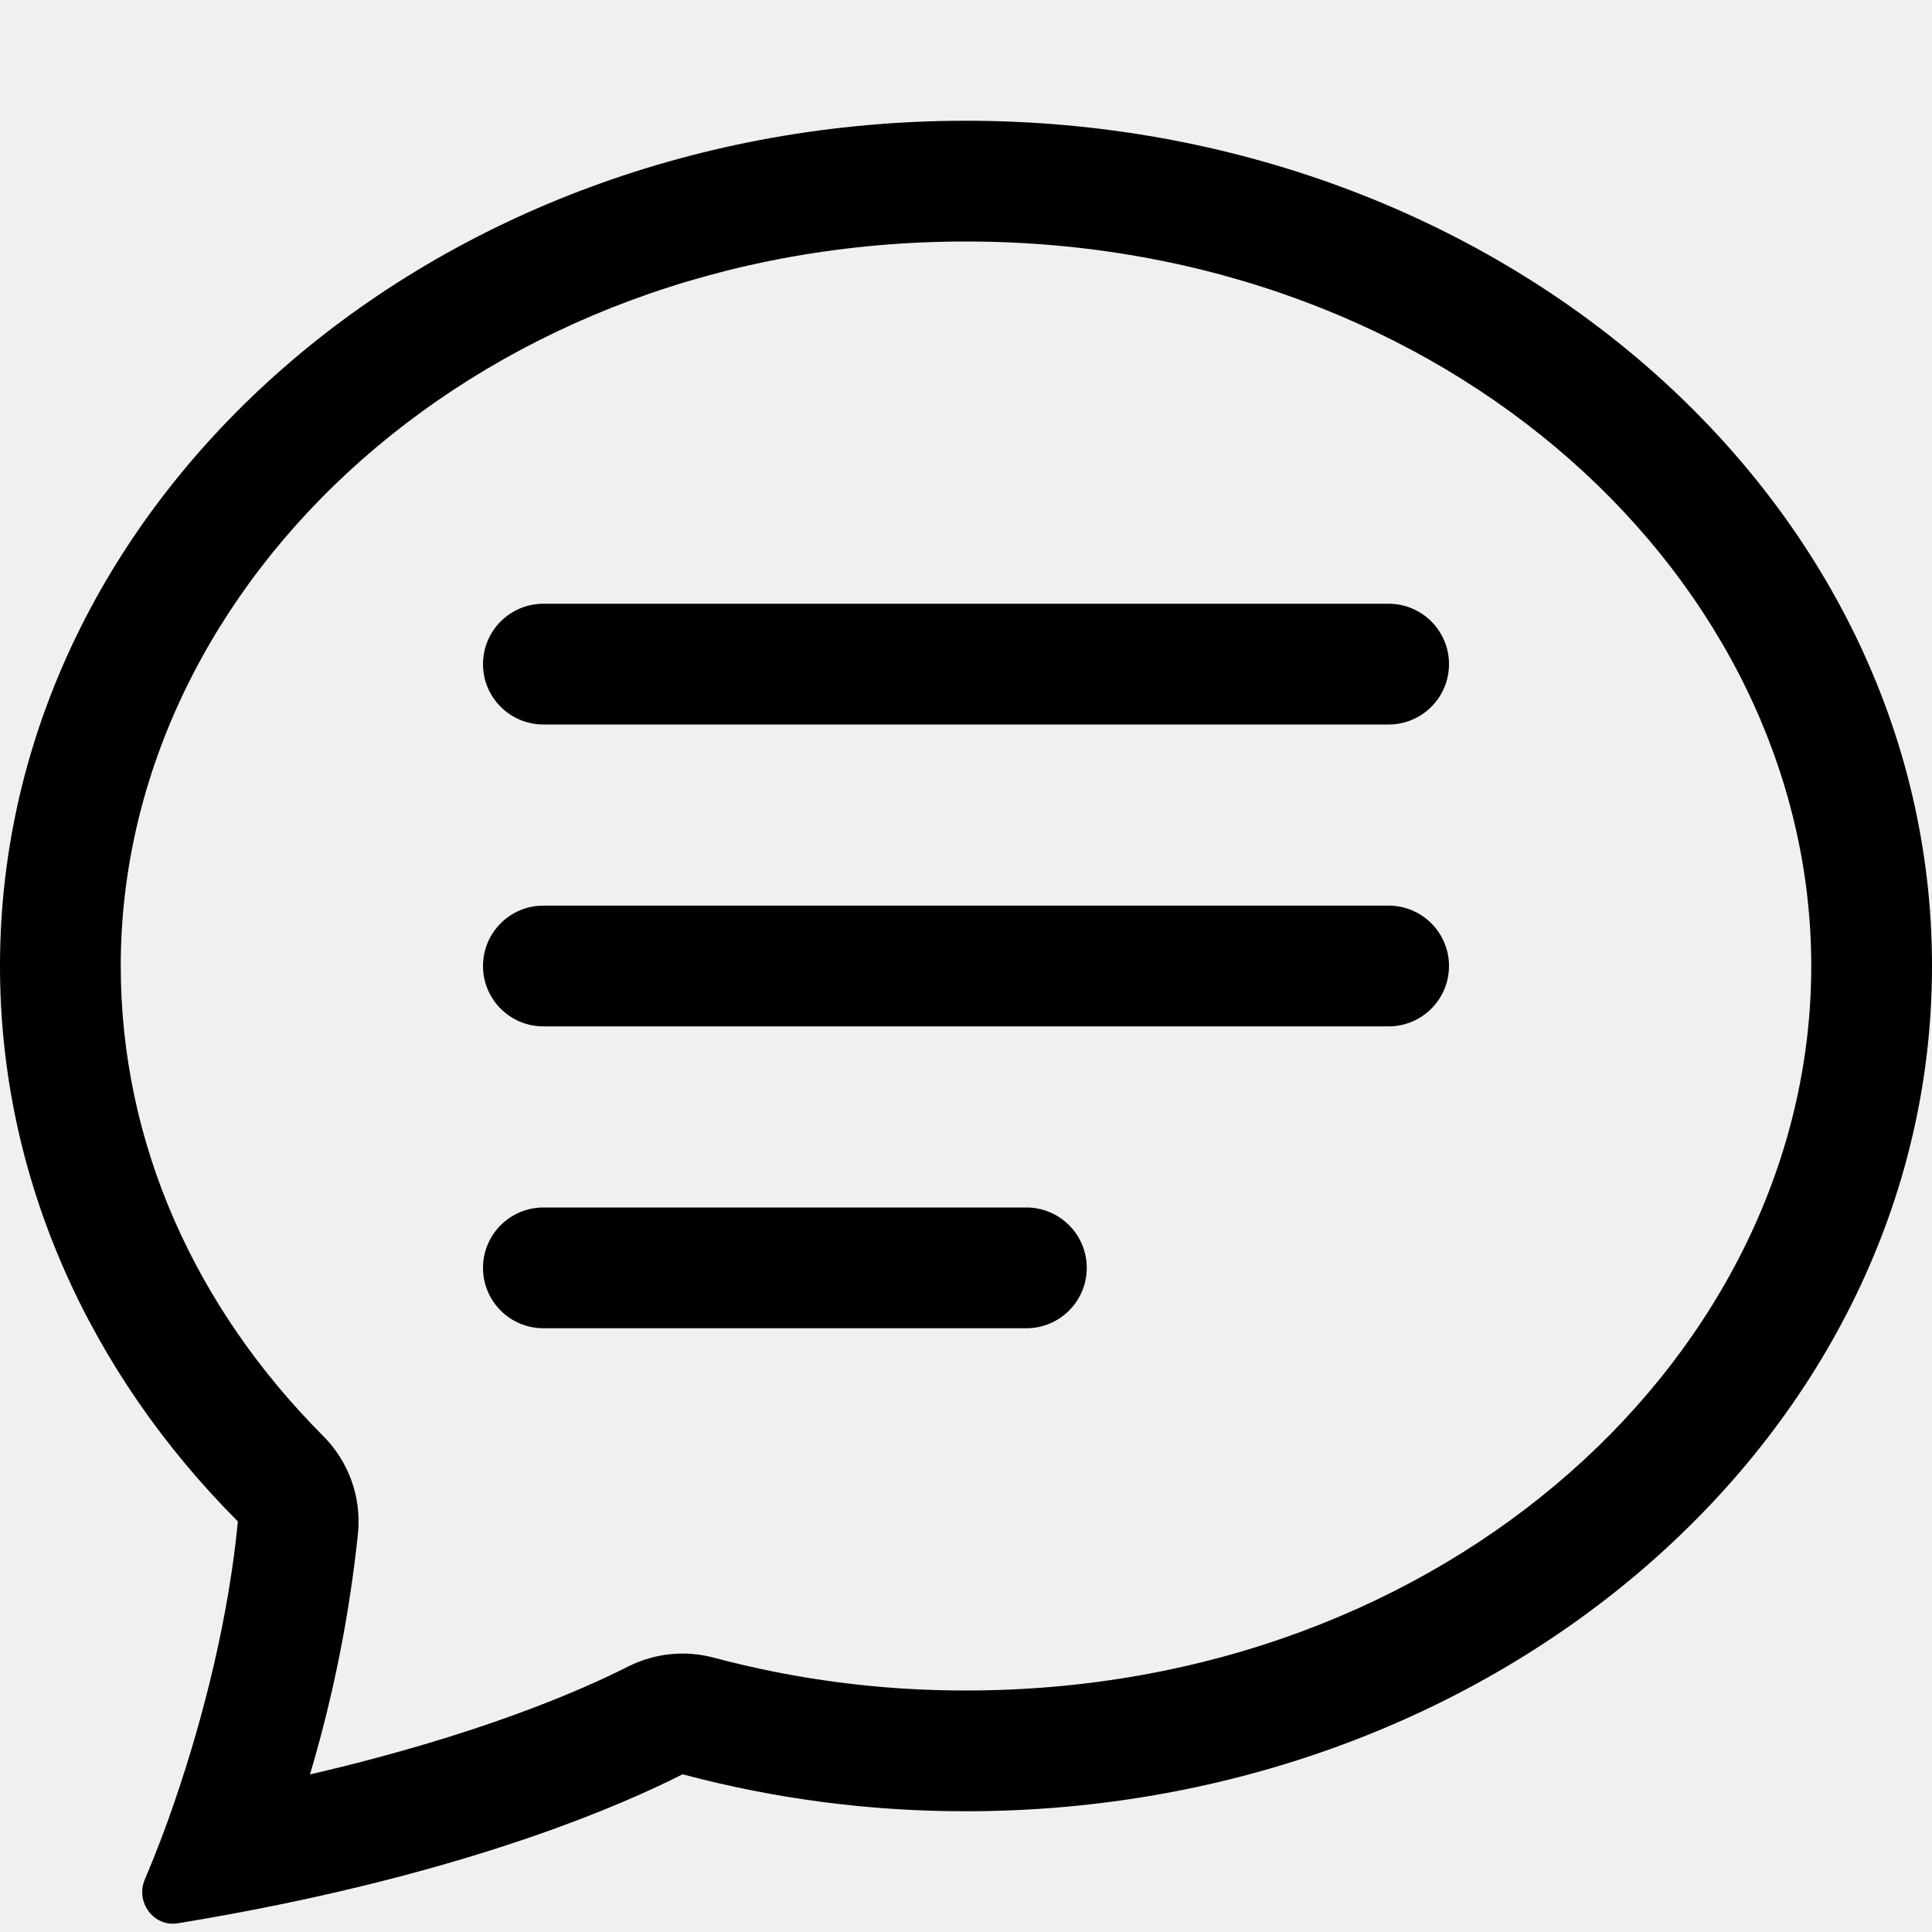
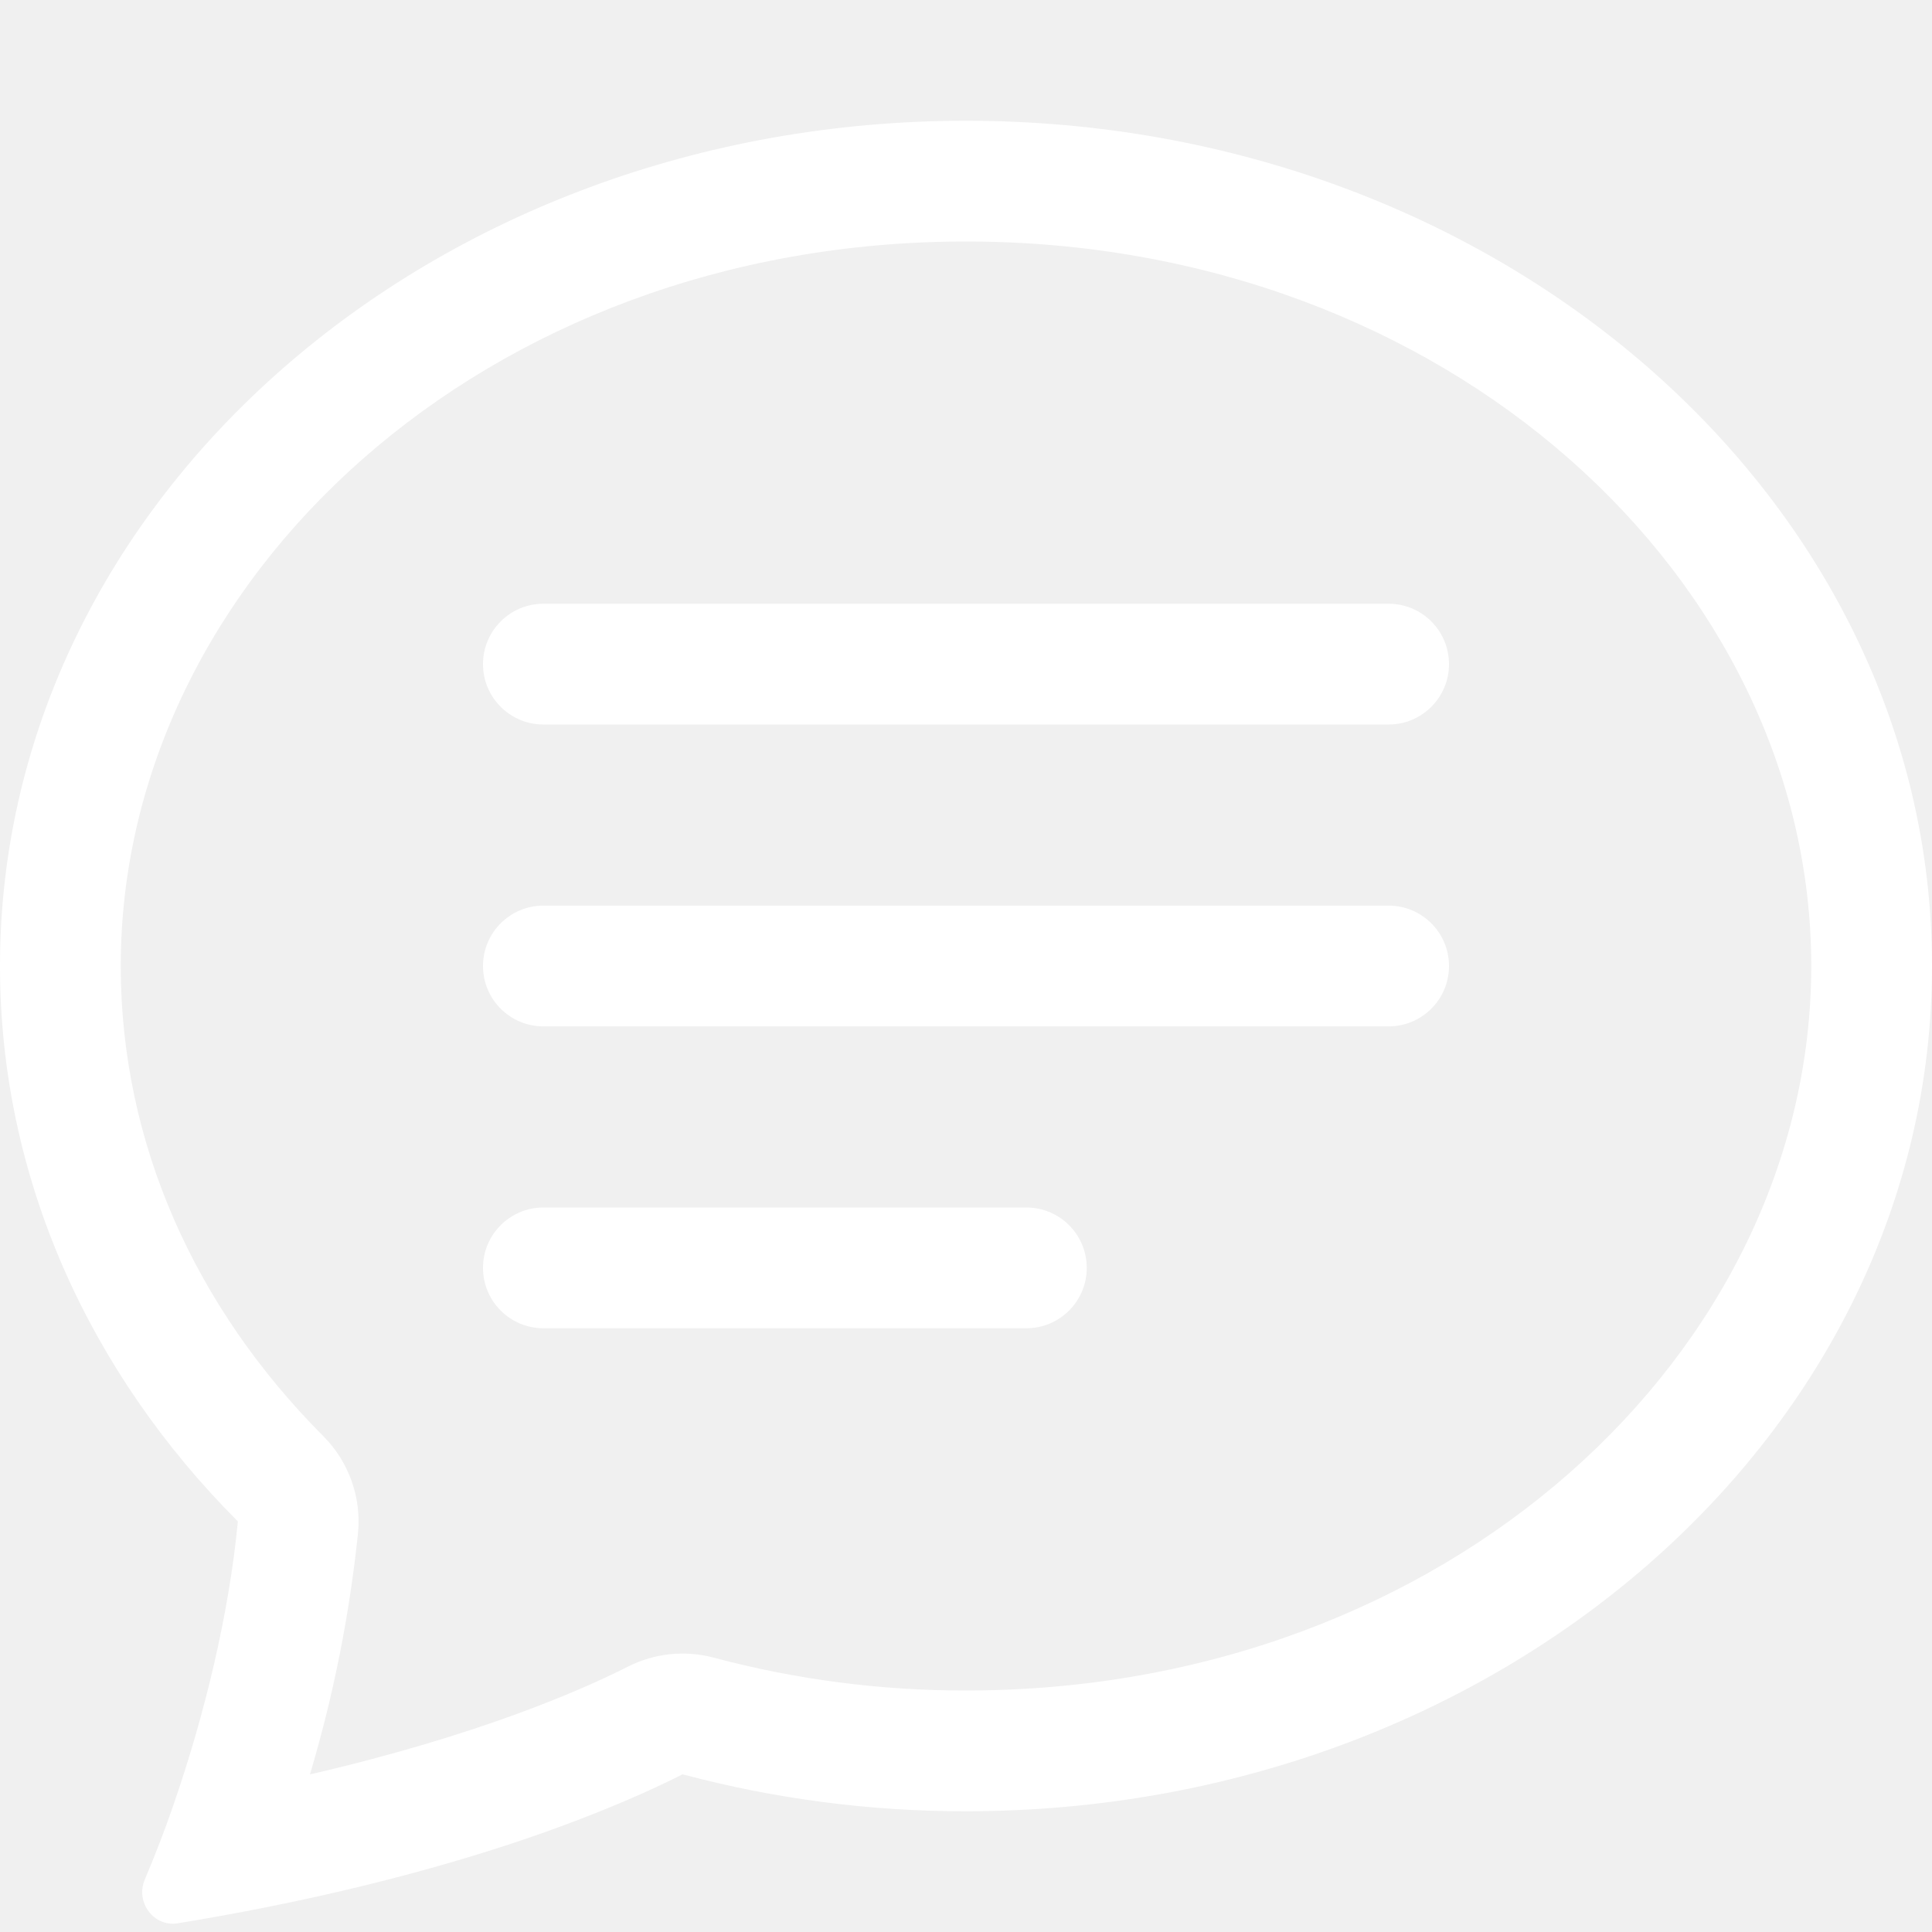
- <svg xmlns="http://www.w3.org/2000/svg" width="16" height="16" fill="currentColor" class="bi bi-chat-text" viewBox="0 0 16 16">
+ <svg xmlns="http://www.w3.org/2000/svg" width="16" height="16" fill="#FFFFFF" class="bi bi-chat-text" viewBox="0 0 16 16">
  <path d="M2.678 11.894a1 1 0 0 1 .287.801 10.97 10.97 0 0 1-.398 2c1.395-.323 2.247-.697 2.634-.893a1 1 0 0 1 .71-.074A8.06 8.06 0 0 0 8 14c3.996 0 7-2.807 7-6 0-3.192-3.004-6-7-6S1 4.808 1 8c0 1.468.617 2.83 1.678 3.894zm-.493 3.905a21.682 21.682 0 0 1-.713.129c-.2.032-.352-.176-.273-.362a9.68 9.68 0 0 0 .244-.637l.003-.01c.248-.72.45-1.548.524-2.319C.743 11.37 0 9.76 0 8c0-3.866 3.582-7 8-7s8 3.134 8 7-3.582 7-8 7a9.06 9.06 0 0 1-2.347-.306c-.52.263-1.639.742-3.468 1.105z" />
  <path d="M4 5.5a.5.5 0 0 1 .5-.5h7a.5.5 0 0 1 0 1h-7a.5.5 0 0 1-.5-.5zM4 8a.5.5 0 0 1 .5-.5h7a.5.5 0 0 1 0 1h-7A.5.5 0 0 1 4 8zm0 2.5a.5.5 0 0 1 .5-.5h4a.5.5 0 0 1 0 1h-4a.5.5 0 0 1-.5-.5z" />
</svg>
